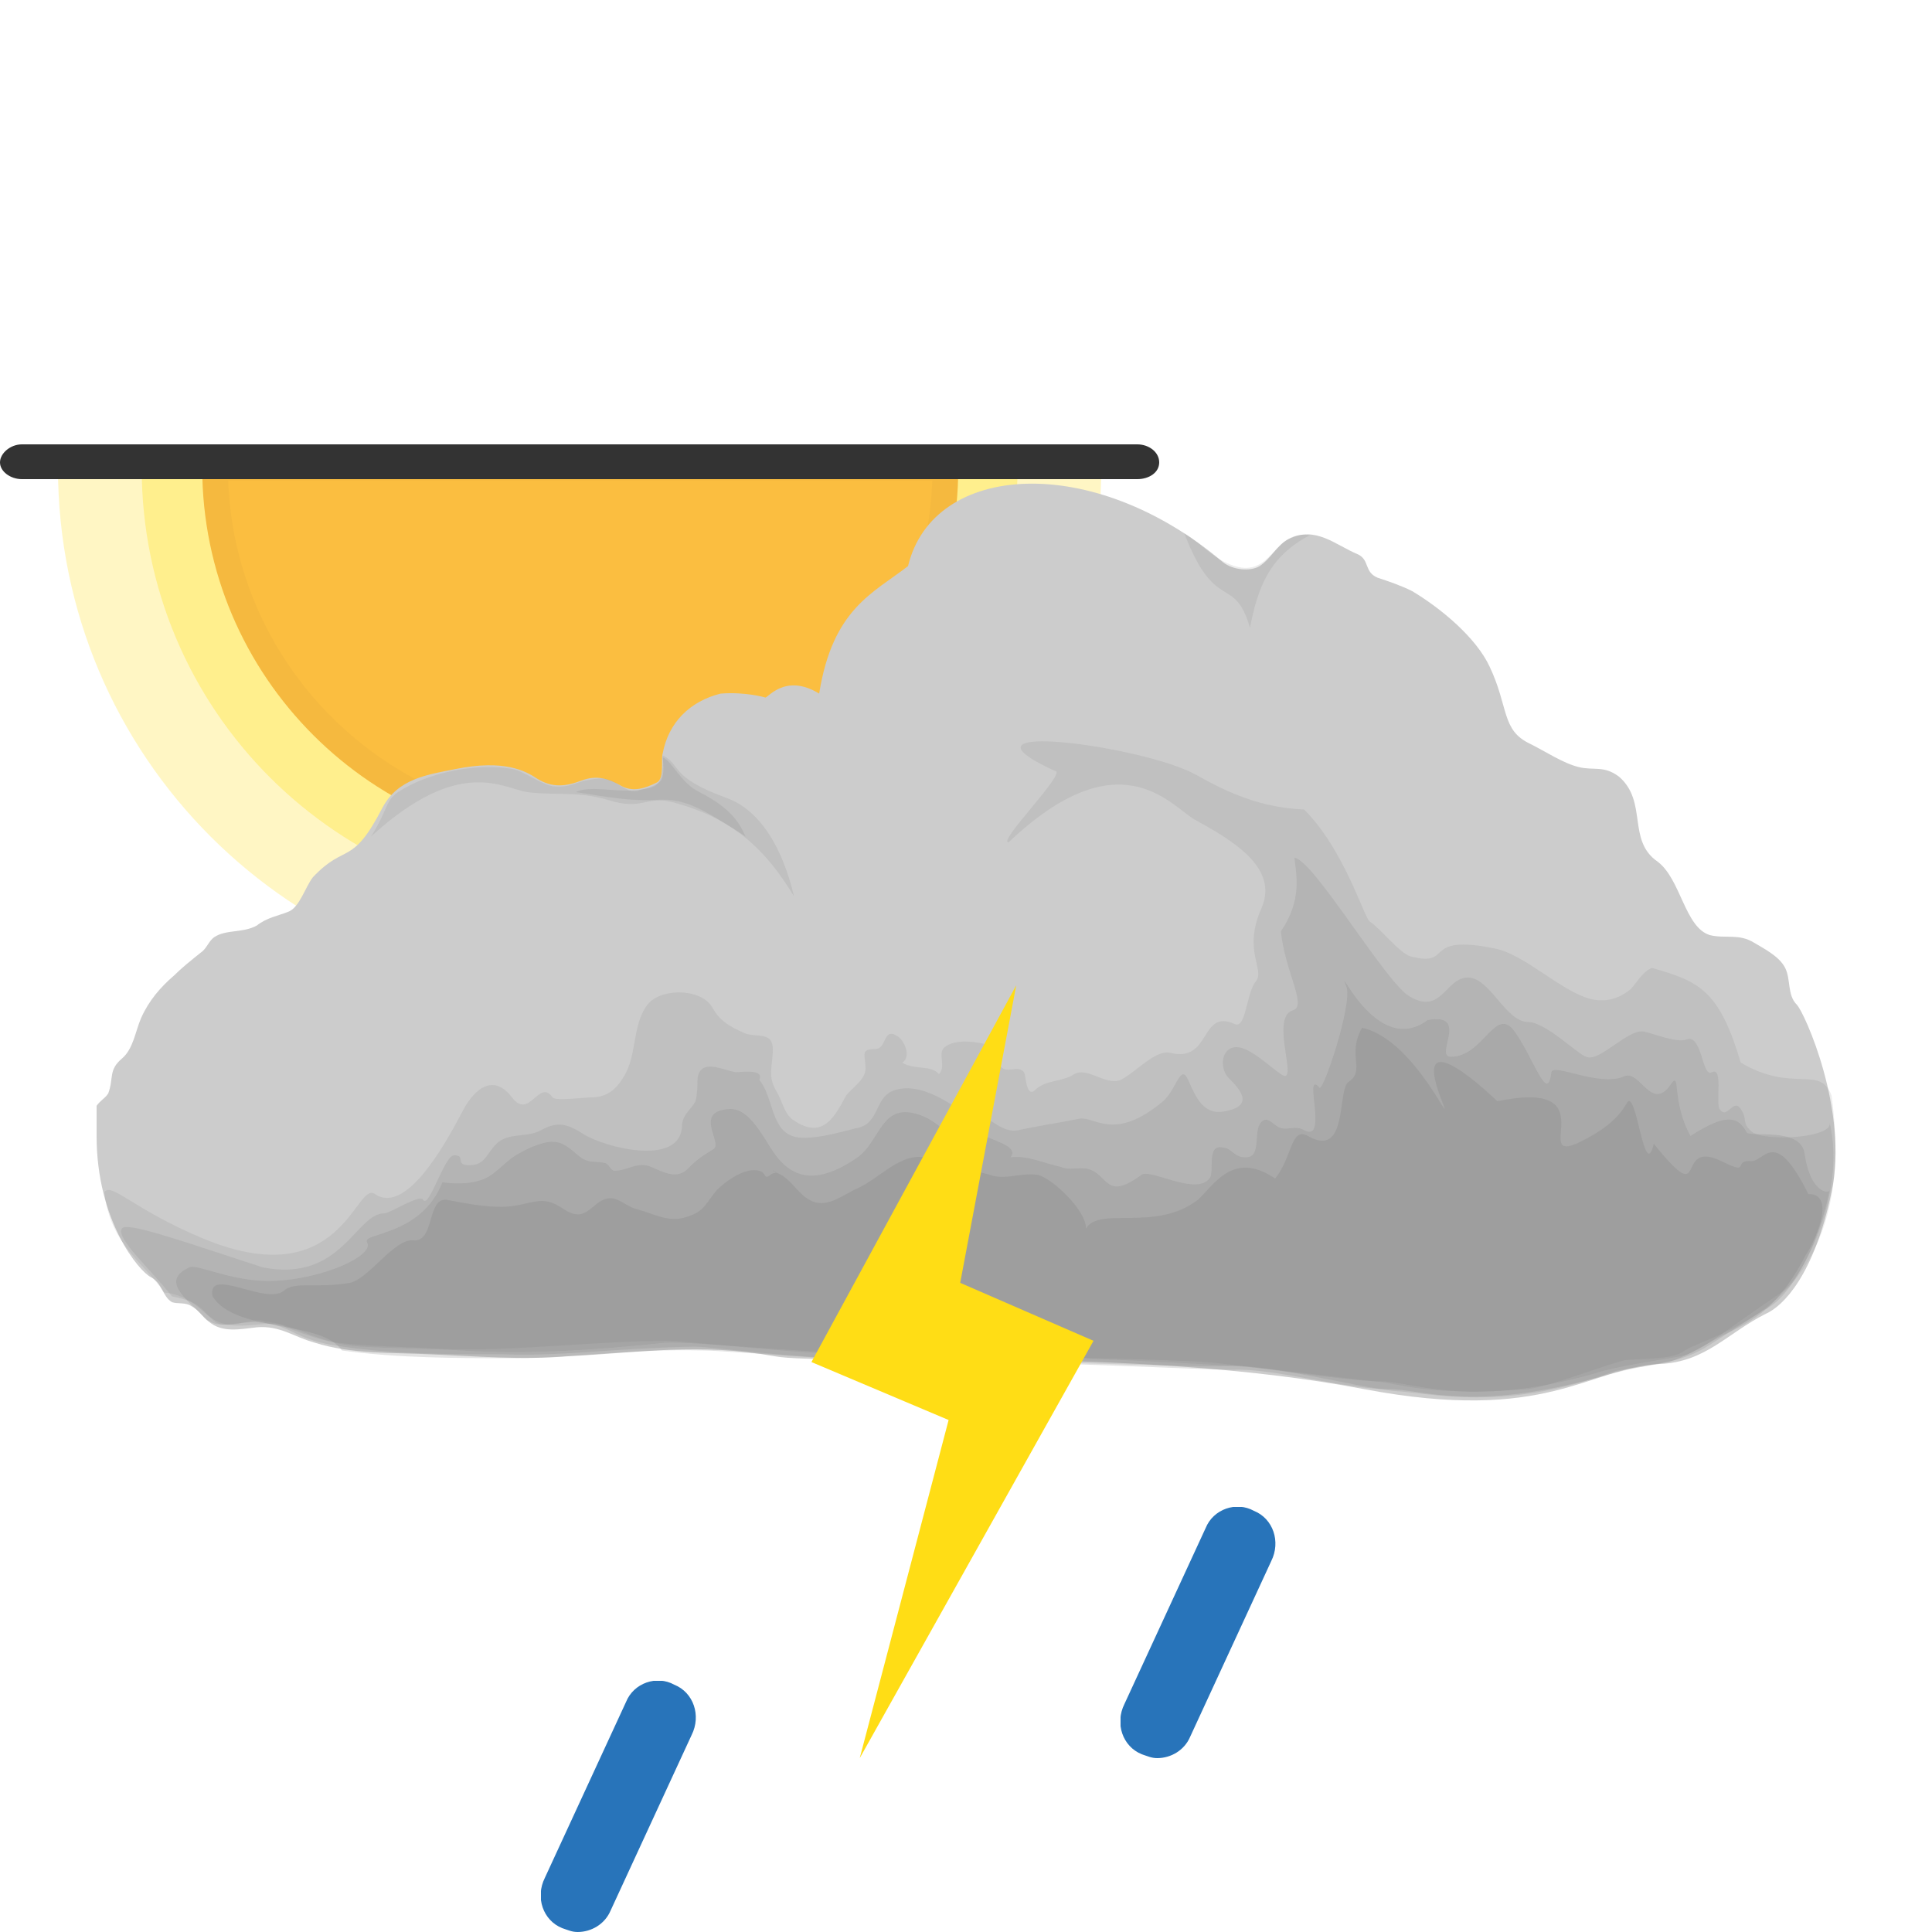
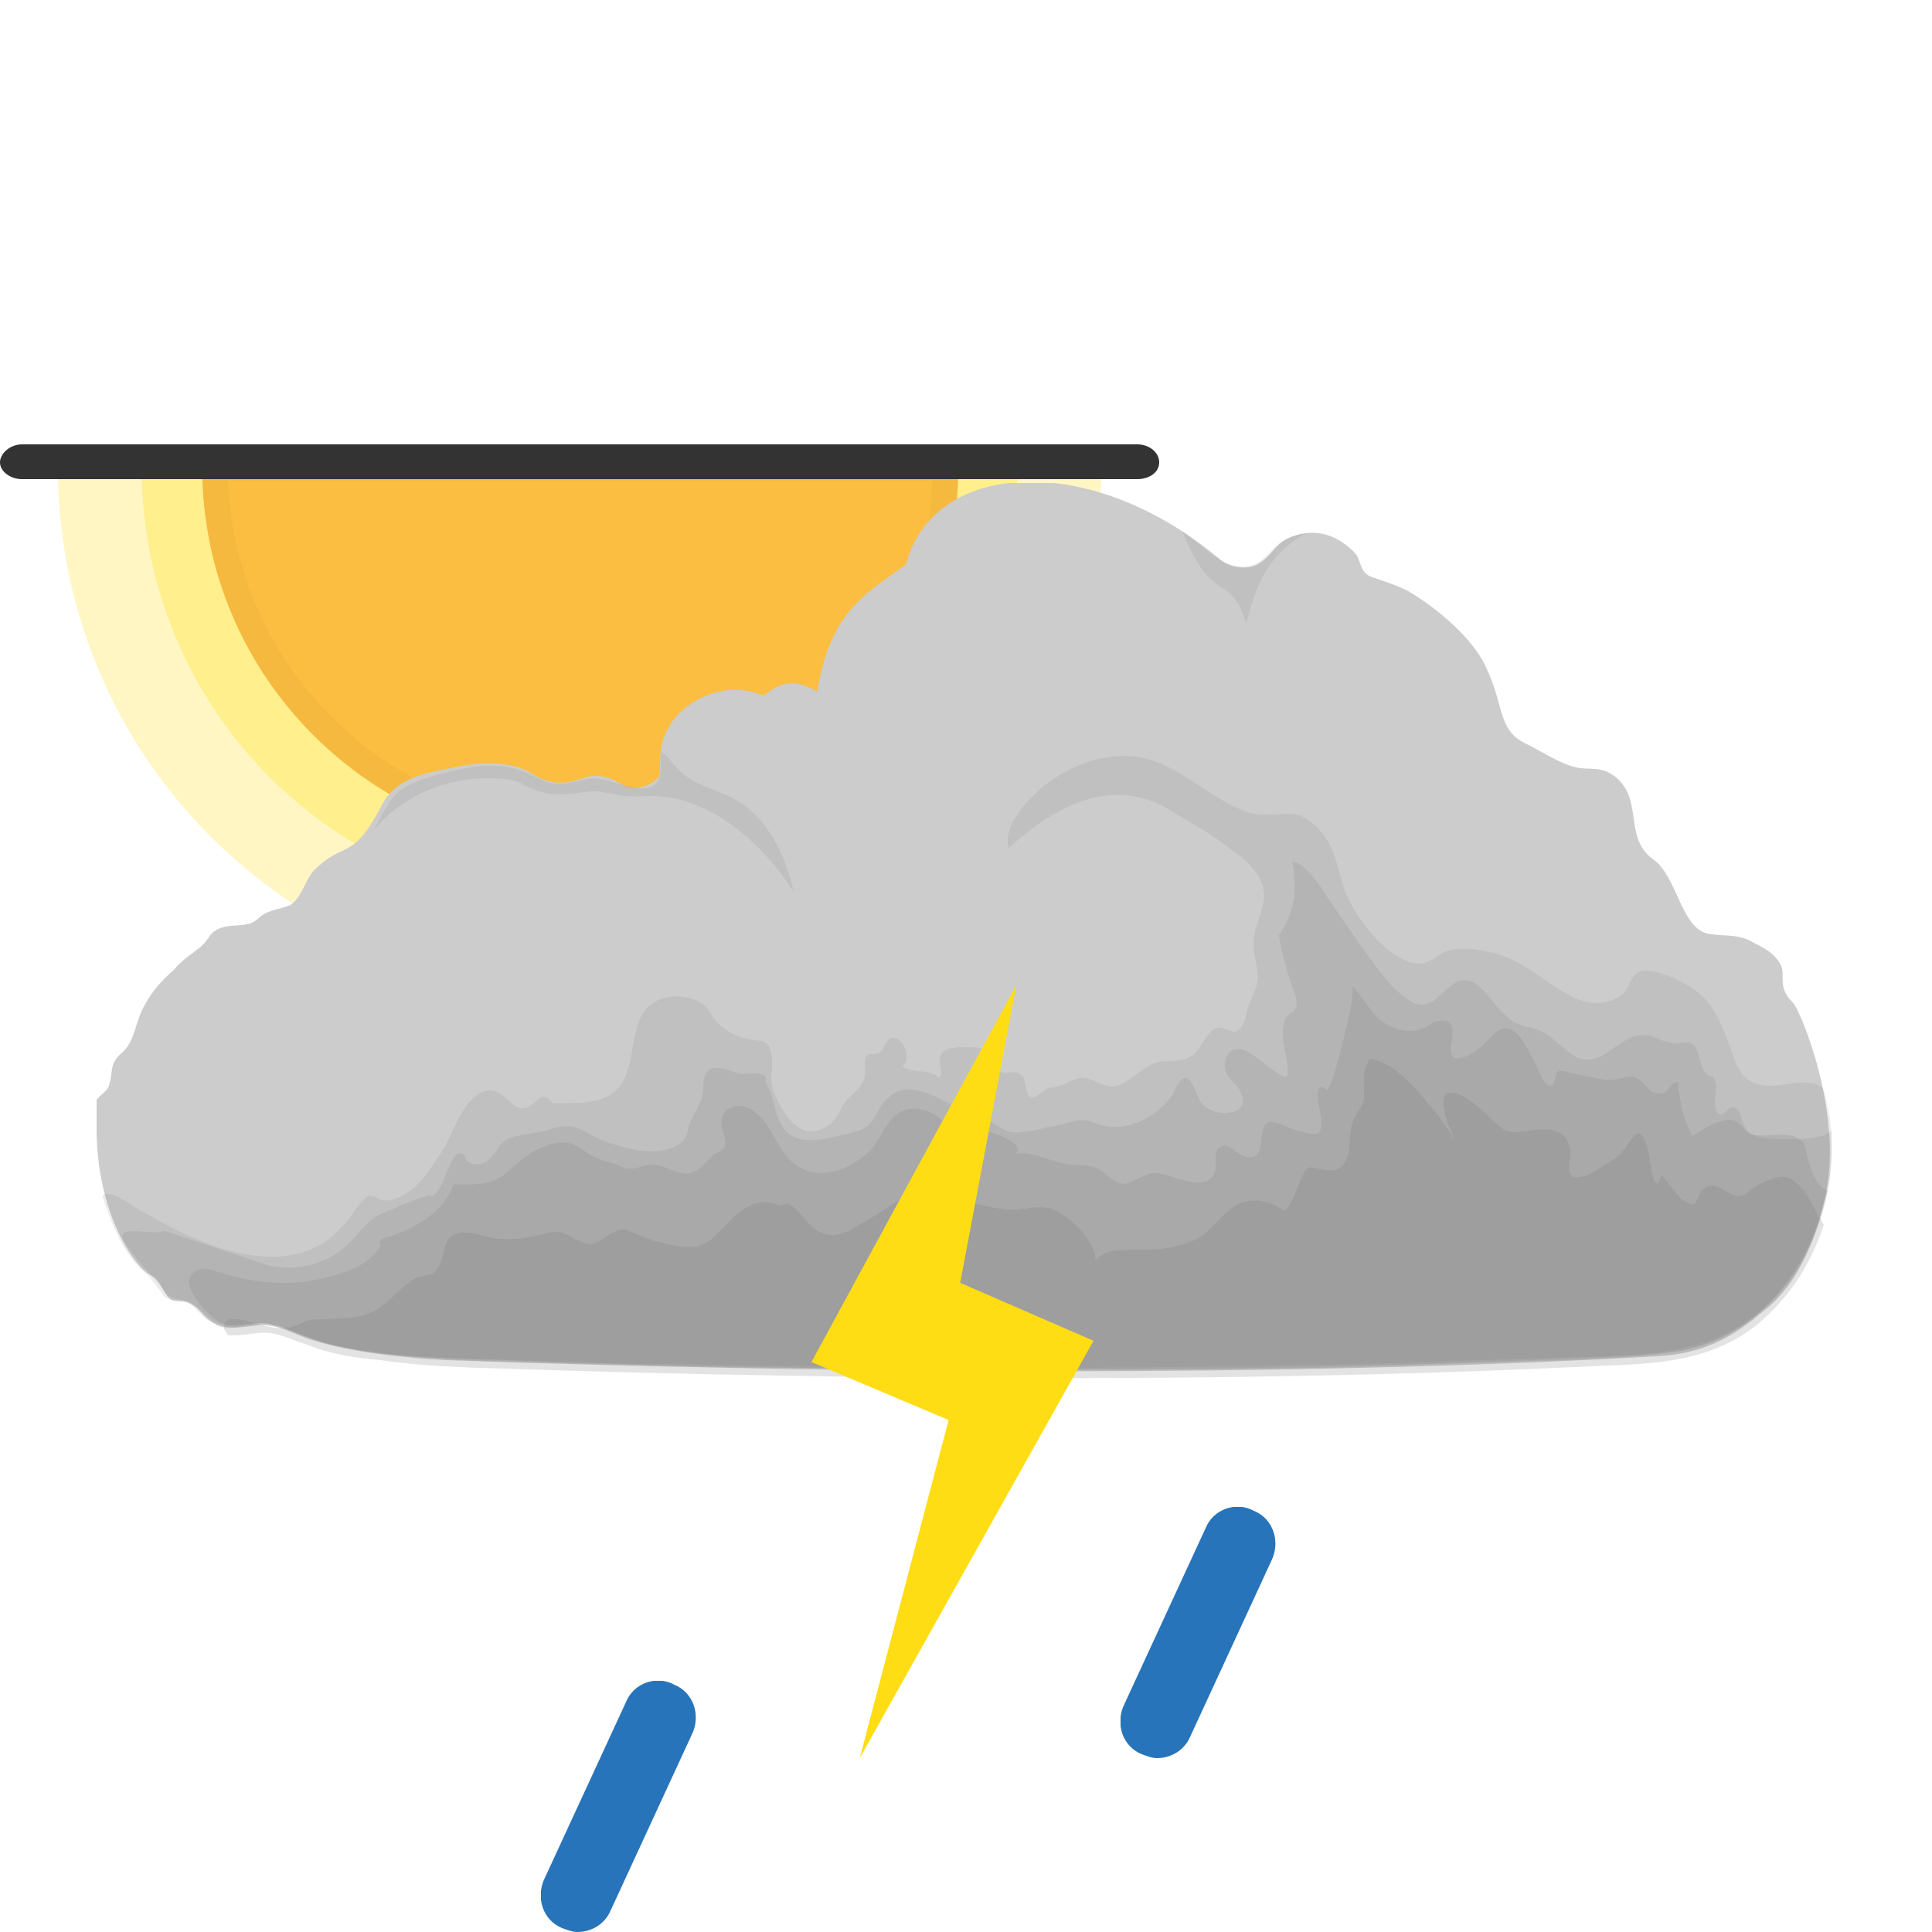
<svg xmlns="http://www.w3.org/2000/svg" xmlns:xlink="http://www.w3.org/1999/xlink" x="0" y="0" viewBox="0 0 100 100">
  <style type="text/css">.sun-primitive {
  color: #ffee8a;
  fill: #fbbe40;
  stroke: #f5b93f;
}.cloud2-primitive {
  color: #727272;
  fill: #cccccc;
}.raindrop-primitive {
  fill: #2874ba;
}.lightning-primitive {
  fill: #ffdd15;
}</style>
  <symbol id="sunWinter">
    <path fill="currentColor" opacity="0.5" stroke-width="0" stroke-opacity="0" d="M85.5,1.8c0,22.4-18.1,40.5-40.5,40.5S4.5,24.2,4.5,1.8H85.5z" />
    <path fill="currentColor" opacity="0.95" stroke-width="0" stroke-opacity="0" d="M79,1.8c0,18.8-15.2,34-34,34s-34-15.2-34-34H79z" />
    <path stroke-width="2" stroke-miterlimit="10" d="M73.4,1.8c0,15.7-12.7,28.4-28.3,28.4S16.7,17.5,16.7,1.8H73.4z" />
    <path fill="#333333" stroke-width="0" d="M88.3,2.7H1.7C0.8,2.7,0,2.1,0,1.4S0.8,0,1.7,0h86.6C89.2,0,90,0.6,90,1.4S89.2,2.7,88.3,2.7z" />
  </symbol>
  <symbol id="cloud">
-     <path d="M88,27c-0.5-0.5-0.3-1.3-0.6-1.9c-0.3-0.6-1.1-1-1.6-1.3c-0.8-0.5-1.5-0.2-2.3-0.4c-1.3-0.4-1.5-2.9-2.7-3.8 c-1.6-1.1-0.5-3.1-2-4.4c-0.8-0.6-1.3-0.3-2.1-0.5c-0.8-0.2-1.7-0.8-2.5-1.2c-1.5-0.7-1.1-1.9-2.1-4c-0.7-1.5-2.5-3-4-3.9 c-0.6-0.3-1.2-0.5-1.8-0.7c-0.7-0.3-0.4-0.9-1-1.2c-1.2-0.5-2.2-1.5-3.6-0.8c-0.6,0.3-0.9,1-1.5,1.4c-0.5,0.3-1.4,0.2-1.9-0.2 c-6.7-5.7-15-5.2-16.3,0.2c-1.8,1.4-3.9,2.2-4.6,6.6c-1.8-1.1-2.7,0.3-2.8,0.2c0,0-1-0.3-2.3-0.2c-1.6,0.4-2.7,1.5-3,3.1 c-0.1,0.3,0.1,1.3-0.3,1.5c-0.6,0.3-1.2,0.5-1.8,0.2c-0.7-0.4-1.3-0.6-2.1-0.3c-0.8,0.3-1.5,0.4-2.3-0.1c-0.6-0.4-1.7-1-4.2-0.5 c-1.5,0.3-3,0.5-3.8,2c-1.6,3.1-1.9,1.8-3.6,3.6c-0.4,0.5-0.7,1.6-1.3,1.8c-0.5,0.2-1.1,0.3-1.6,0.7c-0.7,0.4-1.6,0.2-2.2,0.6 c-0.3,0.2-0.4,0.6-0.7,0.8c-0.5,0.4-1,0.8-1.4,1.2c-0.7,0.6-1.3,1.3-1.7,2.2c-0.3,0.7-0.4,1.6-1,2.1c-0.7,0.6-0.4,1-0.7,1.8 c-0.2,0.3-0.5,0.4-0.7,0.8C0,32.6,0,33.3,0,33.8c0,4.4,2.2,7,2.8,7.3c0.6,0.3,0.6,1,1.1,1.3c0.3,0.1,0.7,0,1,0.2 c0.4,0.2,0.6,0.6,0.9,0.8c0.7,0.6,1.6,0.4,2.5,0.3c1.2-0.1,1.9,0.5,3,0.8c1.9,0.6,4,0.5,6,0.6c2.4,0.1,4.7,0.3,7.1,0.1 c3.9-0.2,6.8-0.7,10.7,0c2.7,0.5,18.5-0.6,30.5,1.7c9.5,1.8,11.6-1.1,15.3-1.3c2.4-0.1,3.5-1.6,5.5-2.6c0.9-0.4,2.5-2,3.4-6.3 C90.7,32.5,88.4,27.4,88,27z" />
+     <path d="M87.8,26.9c-0.8-0.8-0.4-1.3-0.6-1.9c-0.4-0.8-1.1-1-1.6-1.3c-0.8-0.4-1.5-0.2-2.3-0.4 c-1.3-0.4-1.5-2.9-2.7-3.8c-1.6-1.1-0.5-3.1-2-4.3c-0.8-0.6-1.3-0.3-2.1-0.5c-0.8-0.2-1.7-0.8-2.5-1.2c-1.5-0.7-1.1-1.9-2.1-4 c-0.7-1.5-2.5-3-4-3.9c-0.6-0.3-1.2-0.5-1.8-0.7c-0.7-0.2-0.6-0.7-0.9-1.2c-0.9-1-2.2-1.5-3.6-0.8c-0.6,0.3-0.9,1-1.5,1.3 c-0.5,0.3-1.4,0.2-1.9-0.2c-6.7-5.7-14.9-5.2-16.3,0.2c-1.8,1.4-3.9,2.2-4.6,6.6c-1.8-1.1-2.7,0.3-2.8,0.2c0,0-1.1-0.5-2.3-0.2 c-1.6,0.4-2.8,1.5-3,3.1c-0.1,0.6,0.1,1.3-0.3,1.5c-0.5,0.4-1.2,0.5-1.7,0.2c-0.7-0.4-1.3-0.6-2.1-0.3c-0.8,0.3-1.5,0.3-2.3-0.1 c-0.6-0.4-1.7-1-4.2-0.5c-1.5,0.3-3,0.5-3.8,1.9c-1.6,3.1-1.9,1.8-3.6,3.5c-0.4,0.5-0.7,1.6-1.3,1.8c-0.6,0.2-1.1,0.2-1.6,0.7 c-0.6,0.5-1.5,0.1-2.2,0.6c-0.3,0.2-0.2,0.3-0.7,0.8c-0.5,0.4-1,0.7-1.4,1.2c-0.7,0.6-1.3,1.3-1.7,2.2c-0.3,0.7-0.4,1.6-1,2.1 c-0.7,0.6-0.4,1-0.7,1.8c-0.2,0.3-0.5,0.4-0.7,0.8C0,32.5,0,33.1,0,33.7c0.1,4.4,2.1,7,2.8,7.3c0.6,0.3,0.6,1,1.1,1.3 c0.3,0.1,0.7,0,1,0.2c0.4,0.2,0.6,0.6,0.9,0.8c0.7,0.6,1.6,0.4,2.5,0.3c1.2-0.1,1.9,0.5,3,0.8c1.9,0.6,4.8,0.9,6.8,1 c20.1,0.7,43.4,0.9,62.6-0.2c2.4-0.1,4-1,5.4-2.2c0.8-0.6,2.5-2,3.4-6.2S88.2,27.3,87.8,26.9z" />
    <g fill="currentColor">
-       <path opacity="0.14" d="M89.8,31.7c-0.6-1.6-2-0.1-4.7-1.7c-1.1-3.7-2.1-4.2-4.6-4.9c-0.5,0.2-0.8,0.8-1.1,1.1 c-0.6,0.5-1.3,0.7-2.1,0.5c-1.5-0.4-3.4-2.3-4.9-2.6c-3.9-0.8-2.1,1-4.4,0.4c-0.6-0.2-1.5-1.4-2.1-1.8c-0.3-0.2-1.3-3.7-3.4-5.8 c-2.3-0.1-4-0.9-5.6-1.8c-2.7-1.5-13.2-2.9-7.3-0.2c0.7,0-3,3.7-2.4,3.7c5.7-5.4,8.3-2,9.6-1.2c2,1.1,4.4,2.5,3.5,4.6 c-1,2.2,0.2,3.2-0.3,3.8c-0.5,0.6-0.5,2.5-1.1,2.2c-1.8-0.8-1.2,2-3.3,1.5c-0.8-0.2-1.8,1-2.6,1.4c-0.8,0.3-1.7-0.7-2.4-0.3 c-0.6,0.4-1.5,0.3-2,0.8c-0.5,0.5-0.5-0.8-0.6-0.9c-0.3-0.4-0.9,0.1-1.2-0.3c-0.5-0.5,0.1-1-1-1.2c-0.5-0.1-1.4-0.2-1.9,0.2 c-0.4,0.3,0.1,1-0.3,1.4c-0.4-0.5-1.3-0.2-1.9-0.6c0.5-0.3,0.1-1.2-0.3-1.4c-0.7-0.4-0.5,0.7-1.1,0.7c-0.8,0-0.5,0.3-0.5,1 c0,0.6-0.7,1-1,1.4c-0.6,1.1-1.2,2.3-2.7,1.3c-0.5-0.3-0.6-1-0.9-1.5c-0.5-0.8-0.2-1.3-0.2-2.2c0-0.9-0.8-0.6-1.4-0.8 c-0.7-0.3-1.3-0.6-1.7-1.3c-0.5-1-2.5-1.1-3.3-0.3c-0.9,1-0.6,2.7-1.3,3.8c-0.4,0.7-0.9,1.1-1.7,1.1c-0.3,0-1.9,0.2-2,0 c-0.7-1-1.2,1.2-2.1,0c-1-1.3-2-0.4-2.6,0.8c-0.9,1.7-2.9,5.3-4.5,4.2c-1-0.7-1.7,5.3-8.9,2.3c-3.6-1.5-4.7-2.9-5.1-2.4 c0.3,2.7,2,3.6,3.1,5.2c1.2,0.1,1.9,0.9,2.5,1.4c0.6,0.7,2.2-0.2,2.7,0.1c1.3,0.1,2.5,0.9,3.8,1.1c1.7,0.2,3.4,0.2,5.1,0.3 c3.6,0.2,8.1-0.4,11.9-0.4c1.4,0,7.9,0.9,13.5,0.8c4.3-0.1,10.7,0.2,15.8,0.5c1.8,0.1,6.3,0.7,7.4,0.8c1.2,0.1,2.7,0.8,7.9,0.4 c1-0.1,4.1-1.3,5-1.5c0.8-0.1,2.5,0,3.1-0.5C83.8,43.9,91.3,42.7,89.8,31.7z" />
-       <path opacity="0.16" d="M85.7,33.6c-0.6-0.5-0.2-0.6-0.6-1.2c-0.4-0.6-0.7,0.6-1.1,0c-0.2-0.4,0.2-2.2-0.4-1.9 c-0.5,0.3-0.5-2-1.3-1.7c-0.5,0.2-1.7-0.3-2.2-0.4c-0.8-0.2-2.3,1.6-3,1.3c-0.4-0.1-2.1-1.8-3-1.8c-1.2,0-2-2.4-3.2-2.3 c-1.1,0.1-1.3,1.9-2.9,1c-1.2-0.6-5-7.1-6-7.2c0.1,0.9,0.4,2.2-0.7,3.8c0.2,2.1,1.4,3.9,0.6,4.1c-1.2,0.4,0.4,4-0.6,3.3 c-0.6-0.4-1.6-1.4-2.3-1.4c-0.8,0-0.9,1.1-0.4,1.6c0.6,0.6,1.3,1.4-0.1,1.7c-1.2,0.3-1.6-0.7-2-1.6c-0.4-0.9-0.6,0.5-1.3,1.1 c-2.5,2.1-3.5,0.8-4.3,0.9c-1,0.2-2.3,0.4-3.2,0.6c-0.9,0.2-1.6-0.9-2.5-0.9c-0.1,0.2-0.2,0.3-0.3,0.3c-0.2-0.1-0.3-0.3-0.3-0.5 c-0.9-0.6-2.1-1.3-3.2-1c-1.2,0.3-0.8,1.8-2.1,2c-0.8,0.2-2.5,0.7-3.3,0.4c-1.1-0.4-1-2.1-1.7-2.9c0.3-0.6-1-0.4-1.2-0.4 c-0.7-0.1-1.9-0.8-2,0.4c0,0.3,0,0.7-0.1,1.1c-0.2,0.4-0.7,0.7-0.7,1.3c-0.1,2.1-4,1.1-5.1,0.4c-0.8-0.5-1.3-0.7-2.2-0.2 c-0.7,0.4-1.7,0.1-2.3,0.7c-0.6,0.6-0.6,1.2-1.6,1.1c-0.5-0.1,0-0.5-0.6-0.5c-0.5,0-1.3,2.8-1.6,2.3c-0.2-0.3-1.7,0.7-2,0.7 c-1.5,0-2.2,3.6-6.3,2.8c-4.3-1.4-7.1-2.4-7.3-2c-0.3,0.5,1.5,2.1,2.6,3.5c0.9,0.2,1.2,0.3,1.7,0.8c1.2,1.4,3.3,0.2,4.2,0.8 c1.3,0.5,2.5,0.9,3.9,1c1.7,0.1,3.5,0.1,5.2,0.2c3.4,0.2,6.7,0,10.5-0.4c1.5-0.1,8.4,0.7,15,0.7c4.8,0,11.6,0.2,13,0.3 c1.5,0.1,7.5,1,8.9,1c1.6-0.1,4.5,1.5,11.2-0.4c1.2-0.4,3.4-0.7,4.5-0.9c1-0.2,2.1-1.2,5.2-3.3c1-0.6,3.4-5,2.5-8.8 C89.9,33.9,86.4,34.1,85.7,33.6z" />
-       <path opacity="0.18" d="M85.4,33.6c-0.4-0.7-0.9-1.1-2.9,0.2c-1-1.8-0.5-3.4-1-2.7c-1,1.5-1.6-0.7-2.4-0.4 c-1.3,0.6-3.7-0.7-3.8-0.2c-0.2,1.7-0.9-0.7-1.9-2.1c-1-1.4-1.6,1.3-3.3,1.3c-0.9,0,1-2.3-1.2-1.9c-2.7,2-4.8-3.3-4.2-1.7 c0.3,0.9-1.2,5.4-1.4,5.2c-0.9-1,0.5,2.9-0.8,2.2c-0.5-0.3-0.9,0.1-1.4-0.2c-0.3-0.2-0.6-0.6-0.9-0.1c-0.3,0.5,0.1,1.8-0.8,1.7 c-0.5,0-0.7-0.5-1.1-0.5c-0.9-0.2-0.4,1.3-0.7,1.6c-0.7,0.9-3-0.5-3.5-0.2c-1.9,1.4-1.7,0-2.8-0.3c-0.5-0.1-0.9,0.1-1.4-0.1 c-0.9-0.2-1.7-0.6-2.6-0.5c0.5-0.6-1.1-0.9-1.5-1.2c-0.6-0.4-1,0.3-1.6,0.1c-0.3-0.1-0.4-0.4-0.7-0.6c-0.4-0.3-0.8-0.5-1.3-0.6 c-1.6-0.3-1.7,1.5-2.8,2.3c-1.3,0.9-2.8,1.5-4,0.2c-0.7-0.7-1.4-2.7-2.6-2.7c-2,0.1-0.3,1.8-0.9,2.1c-0.5,0.3-0.8,0.5-1.2,0.9 c-0.6,0.7-1.3,0.3-2,0c-0.7-0.3-1.2,0.2-1.9,0.2c-0.2,0-0.3-0.4-0.5-0.4c-0.4-0.1-0.7,0-1.1-0.2c-0.5-0.3-0.9-0.9-1.6-0.9 c-0.6,0-1.4,0.4-1.9,0.7c-0.5,0.3-0.9,0.8-1.4,1.1c-0.7,0.4-1.6,0.4-2.4,0.3c-1.1,2.8-4.2,2.6-3.9,3.1c0.4,0.7-2.3,1.9-4.8,2 c-2.1,0.1-4-0.9-4.4-0.7c-1.5,0.7-0.2,1.6,0.9,2.7C6.6,44,7.7,43,9.6,43.7c0.8,0.3,1,0.6,2.5,0.9c2.9,0.5,6,0.5,9,0.5 c3.2,0.1,5.3-0.3,9.8-0.4c1.3,0,5.6,0.8,12.9,0.7c3.9,0,12.9,0.4,14.8,0.3c2.1-0.1,6.6,1.1,8.6,1.3c1.9,0.1,5.6,1.1,11.3-1 c0.6-0.2,3-0.3,4.5-1.1c0.6-0.3,2.9-1.9,3.5-2.2c1.4-0.8,2.7-3.6,3.2-6.1c0,0.2-1,0.2-1.3-1.9C88.2,33.3,85.5,33.9,85.4,33.6z" />
-       <path opacity="0.2" d="M35.2,35.7C35.1,35.6,34.8,35.5,35.2,35.7L35.2,35.7z M84.1,35.1c-2.5-1.2-0.6,2.7-3.5-0.9 c-0.5,2.1-0.9-3-1.4-2.1c-0.5,0.9-1.4,1.5-2.4,2c-2.7,1.3,1.5-3.3-4.3-2.1c0,0-4.6-4.5-2.9-0.1c0.8,2.1-1.3-3.1-4.1-3.7 c-0.8,1.4,0.2,2.2-0.7,2.8c-0.6,0.4,0,4-2.1,2.8c-0.9-0.5-0.8,1.1-1.7,2.2c-2.2-1.5-3.2,0.4-4,1.1c-2.2,1.7-5.1,0.3-5.8,1.5 c0.1-0.9-1.9-2.8-2.6-2.8c-0.8-0.1-1.6,0.3-2.4,0c-1-0.3-1.9-0.3-2.8-0.7c-1.5-0.8-2.7,0.8-4,1.4c-0.7,0.3-1.5,1-2.3,0.7 c-0.8-0.3-1.1-1.2-1.9-1.5c0,0-0.2,0-0.3,0.1c-0.4,0.3-0.2-0.1-0.6-0.2c-0.7-0.2-1.7,0.5-2.2,1c-0.6,0.7-0.6,1.1-1.6,1.4 c-0.9,0.3-1.7-0.2-2.5-0.4c-0.8-0.2-1.2-1-2.1-0.3c-0.6,0.5-0.9,0.8-1.7,0.3c-1-0.7-1.4-0.4-2.5-0.2c-1.1,0.2-2.5-0.1-3.6-0.3 c-1-0.1-0.6,2.2-1.7,2.1c-1-0.1-2.3,2-3.3,2.2c-1.7,0.3-2.8-0.1-3.4,0.4c-0.9,0.8-4-1.3-3.7,0.3c1.2,1.9,5.6,1.2,6.7,2.8 c2.9,0.4,6,0.4,8.9,0.4c3.1,0,6-0.5,9.8-0.4c1.3,0,8.9,0.7,12.5,0.6c3.7-0.1,13.2,0.4,14.9,0.4c2.1-0.1,5.8,1,8,1 c1.9,0,4.3,1.2,10.9-0.6c1.3-0.4,3-0.7,3.6-0.8c0.7-0.1,2.3-1.1,2.9-1.4c1.7-0.8,2.9-1.5,4.3-4.2c0,0.1,1.8-3.1,0.1-3.1 c-1.7-3.4-2.2-1.8-2.9-1.7C84.6,35,85.7,35.9,84.1,35.1z" />
-       <path opacity="0.14" d="M26,15.3c0.9-0.1,1.4,0.9,2.1,0.6c0.6-0.2,1.3,0.1,1.2-1.8c1,0.5,0.3,1.1,3.3,2.2c2.5,0.9,3.3,4.3,3.5,5.1 c-1.5-2.5-3.2-4-6-4.8c-1.6-0.5-1.7,0.3-3.3-0.1c-1.9-0.6-2.8-0.3-4.5-0.5c-1.3-0.2-3.5-1.9-8.1,2.3c0.9-1.4,0.7-1.8,1.4-2.3 c1.7-1.1,4.2-1.5,5.9-1.2c0.6,0.1,1.3,0.7,2.1,0.9C24.7,15.8,24.7,15.4,26,15.3z" />
-       <path opacity="0.14" d="M62.8,2.7c-1.9-0.3-1.9,2.2-3.9,1.6c-1.2-0.4-1.6-1.1-2.6-1.7c1.6,4.2,2.6,2.1,3.4,4.9C60.1,5.4,60.7,3.8,62.8,2.7z" />
-       <path opacity="0.16" d="M29.1,15.5c0.2-0.1,0.3-0.5,0.2-1.3c0.5,0.2,0.9,1.3,1.9,1.8c2,1,2.2,2,2.4,2.3c-2.2-1.4-3.1-2-4.6-1.9 c-1.6,0.1-3.4-0.3-4.2-0.4C25.8,15.5,27.9,16.4,29.1,15.5z" />
+       <path opacity="0.14" d="M89.8,34c0-0.9-0.2-1.8-0.4-2.6c-0.5-0.7-2-0.2-2.7-0.2c-1.7,0-1.8-1.1-2.3-2.4 c-0.4-1.1-0.9-2.1-1.9-2.7c-0.6-0.4-2.4-1.3-2.9-0.6c-0.4,0.5-0.3,0.9-1,1.2c-0.8,0.4-1.7,0.2-2.4-0.2c-1.3-0.7-2.5-1.9-4-2.2 c-0.9-0.2-2-0.4-2.8,0.2c-0.6,0.4-1,0.5-1.7,0.2c-1.3-0.6-2.6-2.3-3.1-3.6c-0.5-1.6-0.6-3-2.3-3.9c-0.9-0.2-1.7,0.1-2.5-0.1 c-2.1-0.6-3.6-2.5-5.8-2.9c-1.8-0.3-3.6,0.4-5,1.5c-0.8,0.7-2.1,2-1.8,3.2c2.3-2.1,5.3-3.8,8.3-2c1,0.6,2.1,1.2,3,1.9 c0.7,0.5,1.5,1.1,1.8,1.9c0.4,1-0.3,1.9-0.4,2.9c-0.1,0.7,0.2,1.3,0.2,2c0,0.5-0.3,1-0.5,1.5c-0.1,0.4-0.2,1.2-0.7,1.3 c-0.2,0-0.5-0.2-0.8-0.2c-0.3,0-0.4,0.2-0.6,0.4c-0.3,0.4-0.5,0.9-0.9,1.1c-0.7,0.4-1.4,0-2.2,0.5c-0.7,0.4-1.3,1.2-2.1,1 c-0.4-0.1-0.7-0.3-1.1-0.4c-0.5-0.1-0.9,0.3-1.4,0.4c-0.2,0.1-0.4,0.1-0.5,0.1c-0.2,0.1-0.7,0.5-0.8,0.5c-0.3,0-0.3-0.2-0.4-0.5 c-0.1-0.3,0-0.5-0.3-0.7c-0.4-0.3-0.8,0.2-1.2-0.3c-0.2-0.2-0.1-0.6-0.3-0.8c-0.3-0.3-1-0.3-1.3-0.3c-0.4,0-1.1,0-1.3,0.4 c-0.2,0.4,0.2,0.9-0.1,1.2c-0.4-0.5-1.3-0.2-1.9-0.6c0.4-0.3,0.2-1-0.1-1.3c-0.5-0.4-0.6-0.1-0.8,0.2c-0.1,0.1-0.1,0.3-0.3,0.4 c-0.2,0.1-0.4,0-0.6,0.1c-0.3,0.3,0,0.9-0.2,1.3c-0.2,0.5-0.7,0.8-1,1.2c-0.3,0.5-0.5,1.1-1.1,1.3c-1.3,0.7-2.2-1-2.6-2 c-0.2-0.6,0.1-1.3-0.1-1.9c-0.1-0.7-0.5-0.6-1.1-0.7c-0.6-0.1-1.2-0.4-1.6-0.8c-0.4-0.4-0.5-0.9-1.1-1.2c-0.9-0.4-2.2-0.3-2.8,0.6 c-0.7,1.1-0.4,2.7-1.2,3.8c-0.7,0.9-1.9,0.9-3,0.9c-0.2,0-0.4,0-0.5,0c-0.1-0.1-0.2-0.3-0.3-0.3c-0.4-0.1-0.5,0.2-0.8,0.4 c-1,0.7-1.3-1.1-2.5-0.7c-1,0.4-1.5,2-2,2.9c-0.6,0.9-1.2,2-2.2,2.5c-0.4,0.2-0.7,0.3-1.1,0.2c-0.2-0.1-0.3-0.2-0.6-0.2 c-0.3,0.1-0.5,0.5-0.7,0.7c-0.3,0.5-0.7,0.9-1.1,1.3c-1.7,1.5-3.9,1.3-5.9,0.7c-1.6-0.5-3-1.3-4.4-2.1c-0.3-0.2-1.4-1-1.7-0.6 c0.4,1.3,1,2.8,2,3.8c0.4,0.3,0.6,0.6,0.9,1c0.1,0.1,0.2,0.3,0.3,0.4c0.4,0.3,0.8,0.1,1.2,0.3h0c0.5,0.3,0.8,0.9,1.4,1.1 c0.5,0.5,1.5,0.1,2.1,0h0c0.2,0,0.3,0,0.5,0h0c0.1,0,0.3,0,0.4,0.1l0,0c0,0,0,0,0,0c1.2,0.3,2.3,0.9,3.5,1.1 c2.8,0.6,5.6,0.6,8.4,0.7c2.9,0.1,5.7,0.2,8.6,0.2c6.2,0.1,12.3,0.2,18.5,0.2c5.8,0,11.6-0.1,17.5-0.2c3-0.1,6-0.2,9-0.3 c2.5-0.1,5.3,0,7.8-0.6C87.3,43.6,90,38.6,89.8,34C89.8,33.6,89.8,34.3,89.8,34z" />
+       <path opacity="0.16" d="M89.8,33.4c0,0.7-3,0.6-3.5,0.5c-0.6-0.1-0.9-0.3-1.1-0.8c-0.1-0.2-0.1-0.7-0.5-0.8 c-0.3,0-0.4,0.4-0.6,0.4c-0.6-0.1-0.2-1.3-0.3-1.6c-0.1-0.6-0.3-0.2-0.6-0.7C82.9,30,83,29.2,82.5,29c-0.2-0.1-0.5,0-0.8,0 c-0.5,0-0.9-0.3-1.4-0.4c-1.3-0.3-2.2,1.6-3.5,1.2c-0.6-0.2-1.3-1-1.8-1.3c-0.6-0.4-1.4-0.3-1.9-0.8c-1-0.7-1.7-2.8-3.1-1.6 c-0.5,0.4-0.8,0.9-1.5,0.9c-0.6-0.1-0.9-0.5-1.3-0.8c-1.1-1.2-2-2.6-2.9-3.9c-0.5-0.6-1.5-2.6-2.4-2.7c0.1,0.9,0.4,2.2-0.7,3.8 c0.1,0.7,0.3,1.4,0.5,2.1c0.1,0.4,0.5,1.2,0.4,1.6c-0.1,0.3-0.3,0.3-0.5,0.5c-0.2,0.3-0.2,0.8-0.2,1.1c0,0.3,0.4,1.8,0.2,2 c-0.4,0.2-1.9-1.5-2.5-1.4c-0.5,0-0.7,0.4-0.7,0.9c0,0.6,0.6,0.8,0.8,1.3c0.7,1.3-1.4,1.4-2,0.6c-0.2-0.2-0.5-1.3-0.8-1.3 c-0.4-0.1-0.6,0.8-0.8,1c-0.7,0.9-2,1.7-3.2,1.5c-0.4,0-0.7-0.2-1.1-0.3c-0.6-0.1-1.2,0.2-1.8,0.3c-0.7,0.1-1.5,0.4-2.2,0.3 c-0.7-0.2-1.3-0.9-2-0.9c-0.1,0.2-0.2,0.3-0.3,0.3c-0.2-0.1-0.3-0.3-0.3-0.5c-0.9-0.6-2.7-1.7-3.7-0.7c-0.8,0.7-0.6,1.5-1.8,1.8 c-0.9,0.2-2.3,0.7-3.2,0.2c-1-0.6-0.8-2-1.4-2.8c0.3-0.6-1-0.4-1.2-0.4c-0.5-0.1-1-0.4-1.5-0.3c-0.7,0.2-0.4,1.1-0.6,1.6 c-0.2,0.6-0.6,1-0.7,1.6c-0.1,0.5-0.3,0.7-0.8,0.9c-1,0.4-2.2,0.1-3.1-0.2c-0.4-0.1-0.8-0.3-1.2-0.5c-0.8-0.5-1.3-0.5-2.2-0.2 c-0.7,0.2-1.5,0.2-2.1,0.5c-0.5,0.3-0.6,1-1.2,1.2c-0.2,0.1-0.6,0.1-0.8-0.1c-0.2-0.1,0-0.4-0.4-0.4c-0.3,0-0.5,0.6-0.6,0.8 c-0.2,0.4-0.3,0.9-0.6,1.2c-0.3,0.4-0.2,0.1-0.5,0.2c-0.7,0.2-1.6,0.6-2.3,0.9c-0.8,0.3-1.3,1.2-2,1.8c-1.1,0.9-2.5,1.2-3.9,0.9 c-1.8-0.6-3.6-1.2-5.4-1.8C2.9,39,1,38.3,1.4,39.2c0.6,1,1.4,1.7,2.1,2.6c0.4,0.6,0.9,0.3,1.5,0.7c0.6,0.4,0.9,1,1.7,1.1 c0.6,0.1,1.3-0.1,1.9-0.1c0.8,0,1.5,0.4,2.2,0.7c1.4,0.5,3,0.7,4.5,0.9c3.4,0.4,6.9,0.4,10.3,0.5c3.5,0.1,7.1,0.2,10.6,0.2 c14.2,0.2,28.4,0.1,42.5-0.6c1.7-0.1,3.5-0.1,5.1-0.8c1.1-0.5,2.1-1.2,3-2.1c1.9-1.9,2.9-4.9,3-7.5C89.8,34.3,89.8,33.9,89.8,33.4z  M83.2,31.3C83.2,31.3,83.2,31.3,83.2,31.3L83.2,31.3C83.2,31.3,83.2,31.3,83.2,31.3z" />
+       <path opacity="0.18" d="M88.5,34.6c-0.2-1.4-2.1-0.6-2.9-0.9c-0.3-0.1-0.4-0.5-0.8-0.7c-0.7-0.2-1.7,0.5-2.2,0.8 c-0.4-0.7-0.6-1.5-0.7-2.3c-0.1-0.5,0.1-0.6-0.3-0.4c-0.2,0.1-0.3,0.5-0.6,0.5c-0.2,0-0.3,0-0.5-0.1c-0.3-0.2-0.5-0.6-0.8-0.7 c-0.4-0.2-0.9,0.1-1.3,0.1c-0.6,0-1.2-0.2-1.8-0.3c-0.2,0-0.8-0.3-1-0.1c-0.2,0.2,0,0.7-0.4,0.7c-0.3,0-0.7-1.1-0.8-1.3 c-0.3-0.5-0.6-1.2-1-1.5c-0.8-0.6-1.3,0.5-1.9,0.9c-0.5,0.4-1.5,0.9-1.4-0.1c0.1-0.8,0.3-1.6-0.9-1.3c-1,0.8-2.1,0.5-3-0.3 c-0.1-0.1-1.2-1.7-1.3-1.6c0.5-0.1-0.8,4.5-0.9,4.8c-0.1,0.2-0.2,0.5-0.3,0.6c-0.1,0.1-0.2-0.3-0.4-0.1c-0.3,0.3,0.2,1.6,0.1,2 c-0.1,0.3-0.1,0.4-0.4,0.4c-0.2,0-0.6-0.1-0.9-0.2c-0.4-0.1-0.7-0.3-1.1-0.4c-1.2-0.3-0.2,1.9-1.4,1.8c-0.5,0-1-0.9-1.5-0.5 c-0.3,0.3-0.1,0.9-0.2,1.2c-0.3,1.1-1.9,0.4-2.6,0.2c-0.8-0.2-0.9,0-1.6,0.3c-0.5,0.3-0.8,0.2-1.3-0.2c-0.6-0.5-0.9-0.6-1.7-0.6 c-1.1,0-2-0.7-3.1-0.6c0.5-0.6-1.7-1.3-2.1-1.2c-0.8,0.1-0.9,0.3-1.5-0.3c-0.5-0.5-1.2-0.9-1.9-0.8c-1.1,0.1-1.4,1.4-2,2.1 c-1,1-2.7,1.7-3.9,0.8c-1-0.7-1.2-2.1-2.2-2.8c-0.9-0.6-1.9-0.1-1.6,1c0.1,0.3,0.2,0.6,0.1,0.9c-0.1,0.2-0.6,0.3-0.7,0.5 c-0.3,0.3-0.6,0.7-1,0.8c-0.6,0.2-1.2-0.3-1.8-0.4c-0.7-0.1-1.2,0.4-1.8,0.1c-0.6-0.3-1.3-0.3-1.9-0.8c-0.7-0.5-1.2-0.6-2-0.3 c-0.9,0.3-1.5,0.9-2.2,1.5c-0.8,0.6-1.7,0.5-2.6,0.5c-0.6,1.5-1.9,2.2-3.3,2.7c-0.1,0-0.4,0.1-0.5,0.2c-0.1,0.1,0,0.2,0,0.3 c-0.4,0.6-0.8,0.9-1.5,1.2c-2.2,0.9-4.4,0.9-6.7,0.2c-0.6-0.2-1.4-0.5-1.7,0.3c-0.2,0.7,1.2,2.1,1.7,2.3c0.8,0.2,1.5-0.1,2.3,0 c0.8,0.1,1.5,0.5,2.2,0.7c2.2,0.9,5.1,1,7.5,1.1c2.9,0.1,5.9,0.2,8.8,0.3c6,0.2,12,0.2,18,0.3c6,0,12.1,0,18.1-0.1 c3.1-0.1,6.2-0.2,9.2-0.3c2.9-0.1,5.9-0.1,8.8-0.5c4.6-0.6,7.2-4.2,8.2-8.4C89.3,36.6,88.8,36.1,88.5,34.6z" />
+       <path opacity="0.14" d="M59.5,7.3c0.5-2,1.1-3.6,3.1-4.7c-0.7,0.1-1.2,0.3-1.7,0.8c-0.4,0.4-0.7,0.8-1.3,0.9 c-1.3,0.2-2.4-1.1-3.4-1.8C57.8,6.5,58.7,4.5,59.5,7.3C60,5.3,58.7,4.5,59.5,7.3z" />
+       <path opacity="0.14" d="M21.9,15.5c1.2,0.7,2,0.7,3.3,0.5c0.6-0.1,1,0,1.6,0.1c0.7,0.2,1.4,0.1,2.1,0.1 c3,0.1,5.7,2.6,7.2,5c-0.4-1.7-1.2-3.6-2.7-4.6c-1-0.7-2.2-0.8-3.1-1.6c-0.4-0.3-0.6-0.8-1.1-1.1c0,0.1,0,0.1,0,0.2 c0,0.2,0,0.4,0,0.6c0,2.2-2.6,0.4-3.7,0.6c-1,0.2-1.6,0.5-2.6,0c-0.4-0.2-0.8-0.4-1.2-0.5c-1.4-0.4-3,0-4.4,0.4 c-0.6,0.2-1.3,0.4-1.8,0.9c-0.5,0.5-0.8,1.3-1.2,1.9C17.3,14.5,21.6,15.3,21.9,15.5z" />
+       <path opacity="0.2" d="M89.1,38c-0.4-0.8-1.1-2.5-2.3-2c-0.3,0.1-0.6,0.2-0.9,0.4c-0.4,0.2-0.4,0.4-0.8,0.5 c-0.6,0.1-1.1-0.7-1.7-0.5c-0.3,0.1-0.4,0.3-0.5,0.6c-0.2,0.2-0.1,0.4-0.4,0.3c-0.5,0-1.2-1.2-1.5-1.5c-0.2,0.8-0.4,0.4-0.5-0.1 c-0.1-0.5-0.2-1.6-0.5-1.9c-0.2-0.2-0.1-0.1-0.3-0.1c-0.2,0.1-0.6,0.8-0.8,1c-0.3,0.3-0.7,0.5-1,0.7c-0.3,0.2-1.2,0.8-1.6,0.4 c-0.2-0.3,0-0.9,0-1.2c-0.1-0.6-0.3-0.9-0.9-1.1c-0.8-0.2-1.9,0.3-2.5,0c-0.5-0.3-1-0.9-1.5-1.3c-0.3-0.2-1.2-1-1.6-0.5 c-0.2,0.3,0,1,0.1,1.3c0,0.2,0.4,0.8,0.3,1c0.1-0.2-1.1-1.7-1.3-1.9c-0.8-1-1.8-2.1-3-2.3c-0.4,0.6-0.3,1.2-0.3,1.9 c0,0.5-0.2,0.6-0.4,1c-0.4,0.6-0.3,1.4-0.4,2c-0.3,0.9-0.7,1-1.5,0.8c-0.5-0.1-0.6-0.2-0.9,0.4c-0.3,0.6-0.4,1.2-0.9,1.8 c-0.8-0.6-1.8-0.8-2.7-0.2c-0.7,0.5-1.1,1.2-1.8,1.6c-1,0.5-2.1,0.6-3.2,0.6c-0.6,0-1.7-0.1-2.1,0.6c0.1-1-1.4-2.4-2.2-2.7 c-0.8-0.3-1.6,0.1-2.4,0c-1-0.1-2.1-0.4-3-0.8c-1.7-0.7-2.8,0.6-4.3,1.4c-0.7,0.4-1.5,1-2.3,0.6c-0.7-0.3-1-1.1-1.7-1.5 c-0.1,0-0.3,0.1-0.4,0.1c-0.2,0-0.2-0.1-0.3-0.1c-0.7-0.2-1.3,0-1.9,0.5c-1.1,0.9-1.4,2-3.1,1.7c-0.7-0.1-1.4-0.3-2.1-0.6 c-0.7-0.3-0.9-0.4-1.6,0.1c-0.7,0.5-0.9,0.5-1.7,0.1c-0.6-0.4-1-0.4-1.7-0.2c-0.8,0.2-1.5,0.3-2.4,0.2c-0.5-0.1-1.6-0.5-2.1-0.2 c-0.7,0.3-0.4,1.6-1.1,2c-0.4,0.2-0.8,0.1-1.1,0.4c-0.5,0.3-0.9,0.8-1.4,1.2c-1.1,0.9-2.2,0.7-3.6,0.8c-0.5,0-0.8,0.3-1.3,0.4 c-0.5,0.1-1,0-1.4-0.1c-0.5-0.1-2.1-0.8-2,0.2c0.1,0.1,0.1,0.2,0.2,0.3c0.7,0.1,1.5-0.2,2.2-0.1c0.7,0.1,1.2,0.4,1.9,0.6 c1.2,0.5,2.6,0.7,3.8,0.8c2.7,0.4,5.5,0.4,8.3,0.5c6.1,0.2,12.2,0.3,18.4,0.4c12.1,0.1,24.2,0,36.3-0.6c2.9-0.1,5.8-0.2,8.2-2.1 c1.7-1.4,2.8-3.1,3.5-5.2C89.2,38,89.2,38,89.1,38C87.4,34.6,89.2,38,89.1,38z" />
    </g>
  </symbol>
  <symbol id="raindrop">
    <path d="M1.9,13c-0.3,0-0.5-0.1-0.8-0.2c-1-0.4-1.4-1.6-0.9-2.6l4.2-9.1c0.4-1,1.6-1.4,2.5-0.9c1,0.4,1.4,1.6,0.9,2.6l-4.2,9.1 C3.3,12.6,2.6,13,1.9,13z" />
  </symbol>
  <symbol id="lightning">
    <polygon points="14.6,18.4 7.7,15.4 10.6,0 0,19.5 7.1,22.5 2.5,40 " />
  </symbol>
  <use class="sun-primitive" xlink:href="#sunWinter" x="0" y="0" width="100" height="100" transform="translate(0,23) scale(0.6666667, 0.6666667)" />
  <use class="cloud2-primitive" xlink:href="#cloud" x="0" y="0" width="100" height="100" transform="translate(5,25) scale(1, 1)" />
  <use class="raindrop-primitive" xlink:href="#raindrop" x="0" y="0" width="100" height="100" transform="translate(28,87) scale(1, 1)" />
  <use class="lightning-primitive" xlink:href="#lightning" x="0" y="0" width="100" height="100" transform="translate(42,51) scale(1, 1)" />
  <use class="raindrop-primitive" xlink:href="#raindrop" x="0" y="0" width="100" height="100" transform="translate(58,78) scale(1, 1)" />
</svg>
